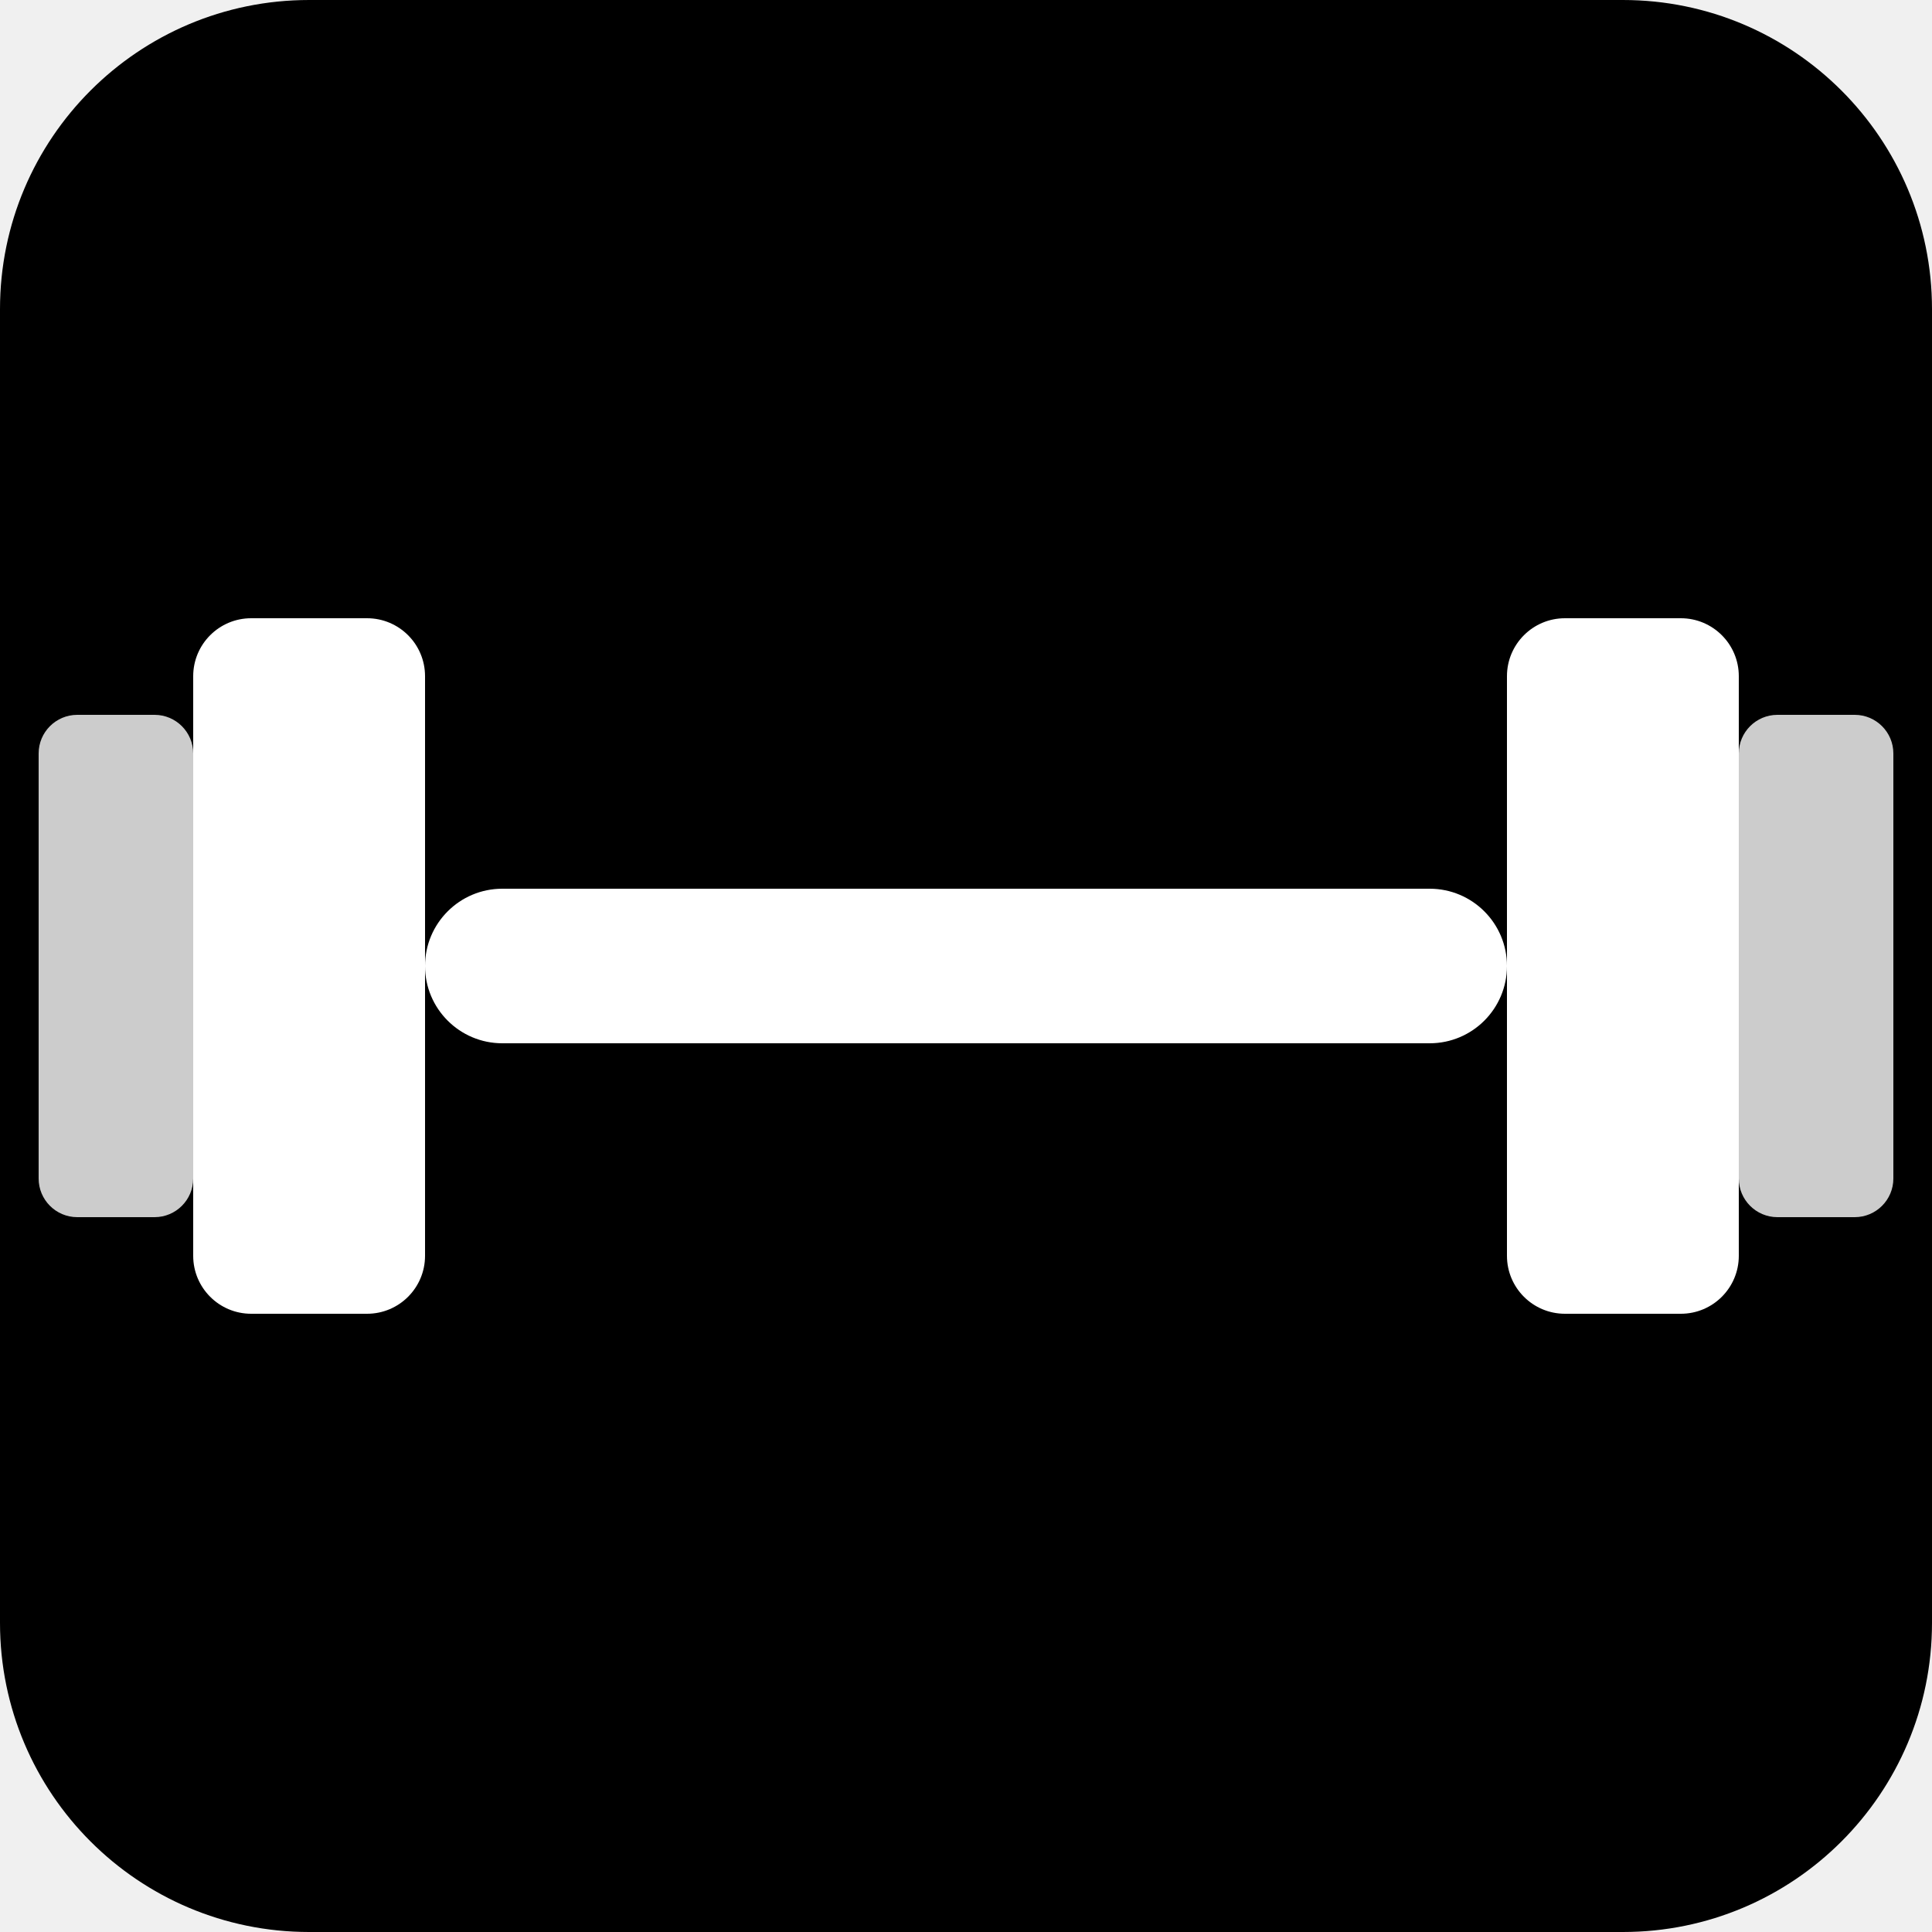
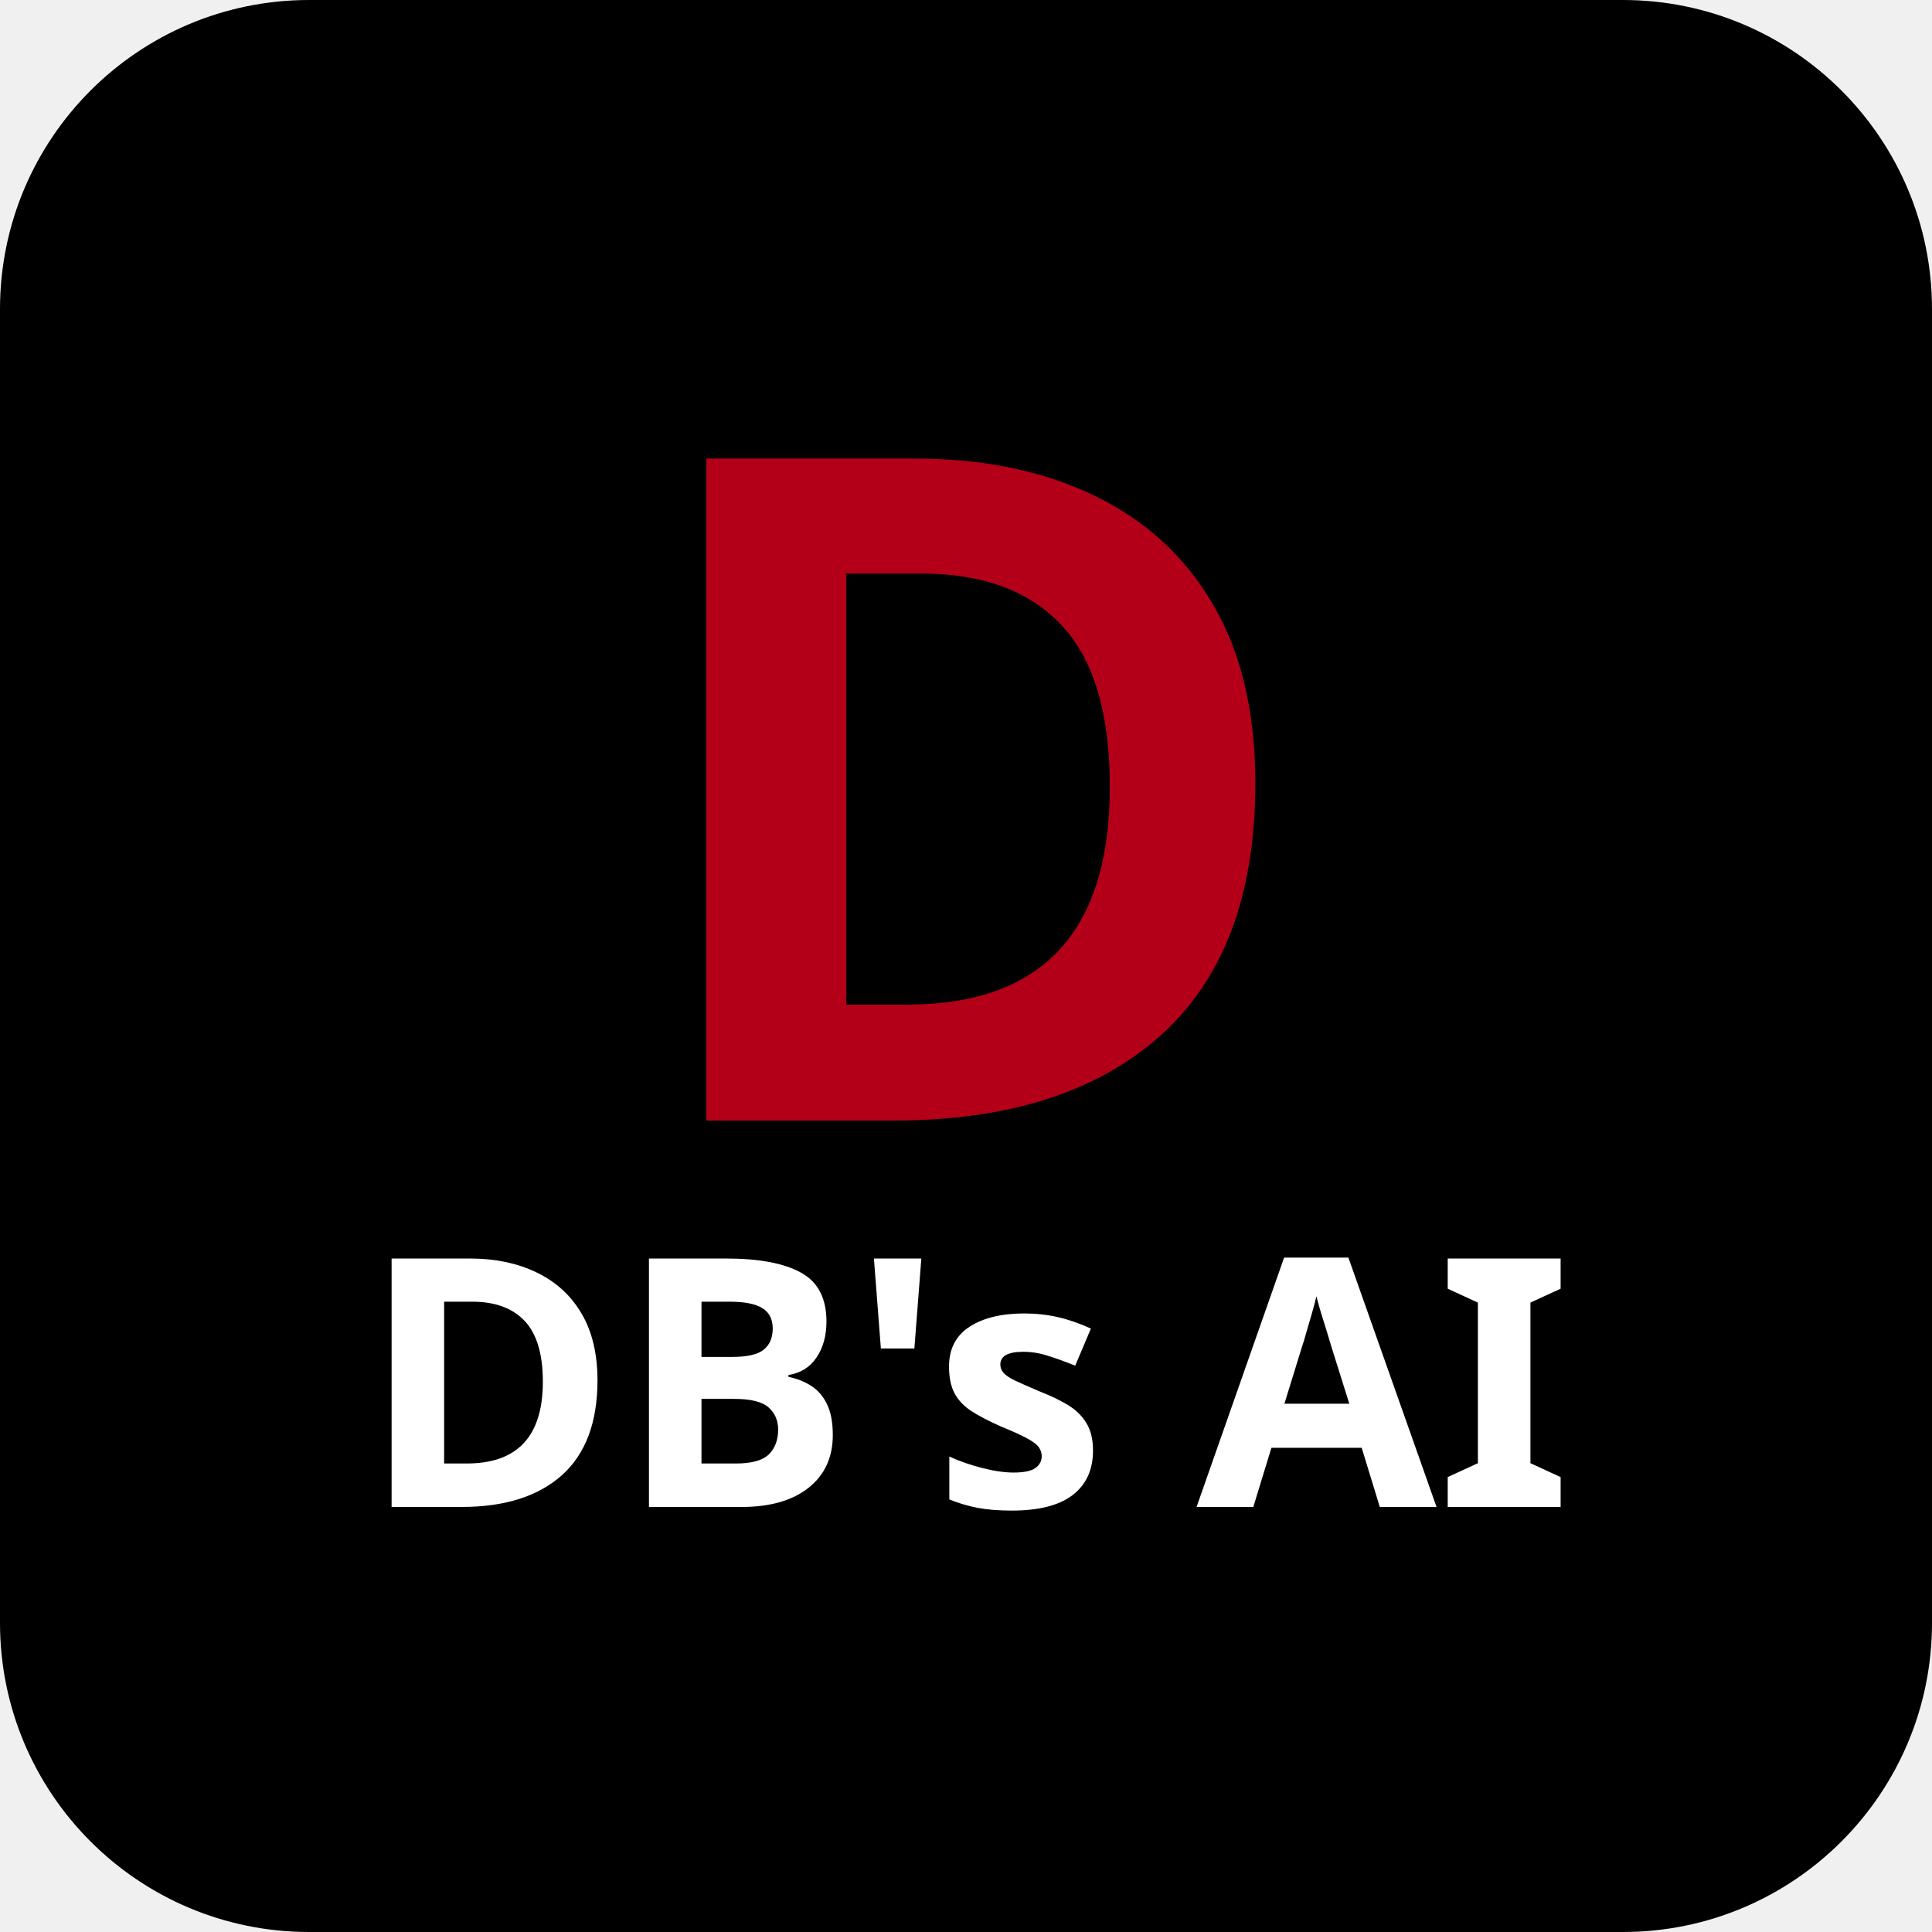
<svg xmlns="http://www.w3.org/2000/svg" viewBox="0 0 100 100">
  <rect width="100" height="100" rx="16" fill="#000000" />
-   <rect x="22" y="46" width="56" height="8" rx="4" fill="white" />
-   <rect x="10" y="32" width="12" height="36" rx="3" fill="white" />
-   <rect x="2" y="37" width="8" height="26" rx="2" fill="#cccccc" />
-   <rect x="78" y="32" width="12" height="36" rx="3" fill="white" />
-   <rect x="90" y="37" width="8" height="26" rx="2" fill="#cccccc" />
+   <text y="58" x="50" font-size="48" text-anchor="middle" fill="#b30018" font-family="system-ui, sans-serif" font-weight="bold">D</text>
+   <text y="78" x="50" font-size="18" text-anchor="middle" fill="#ffffff" font-family="system-ui, sans-serif" font-weight="bold">DB's AI</text>
</svg>
